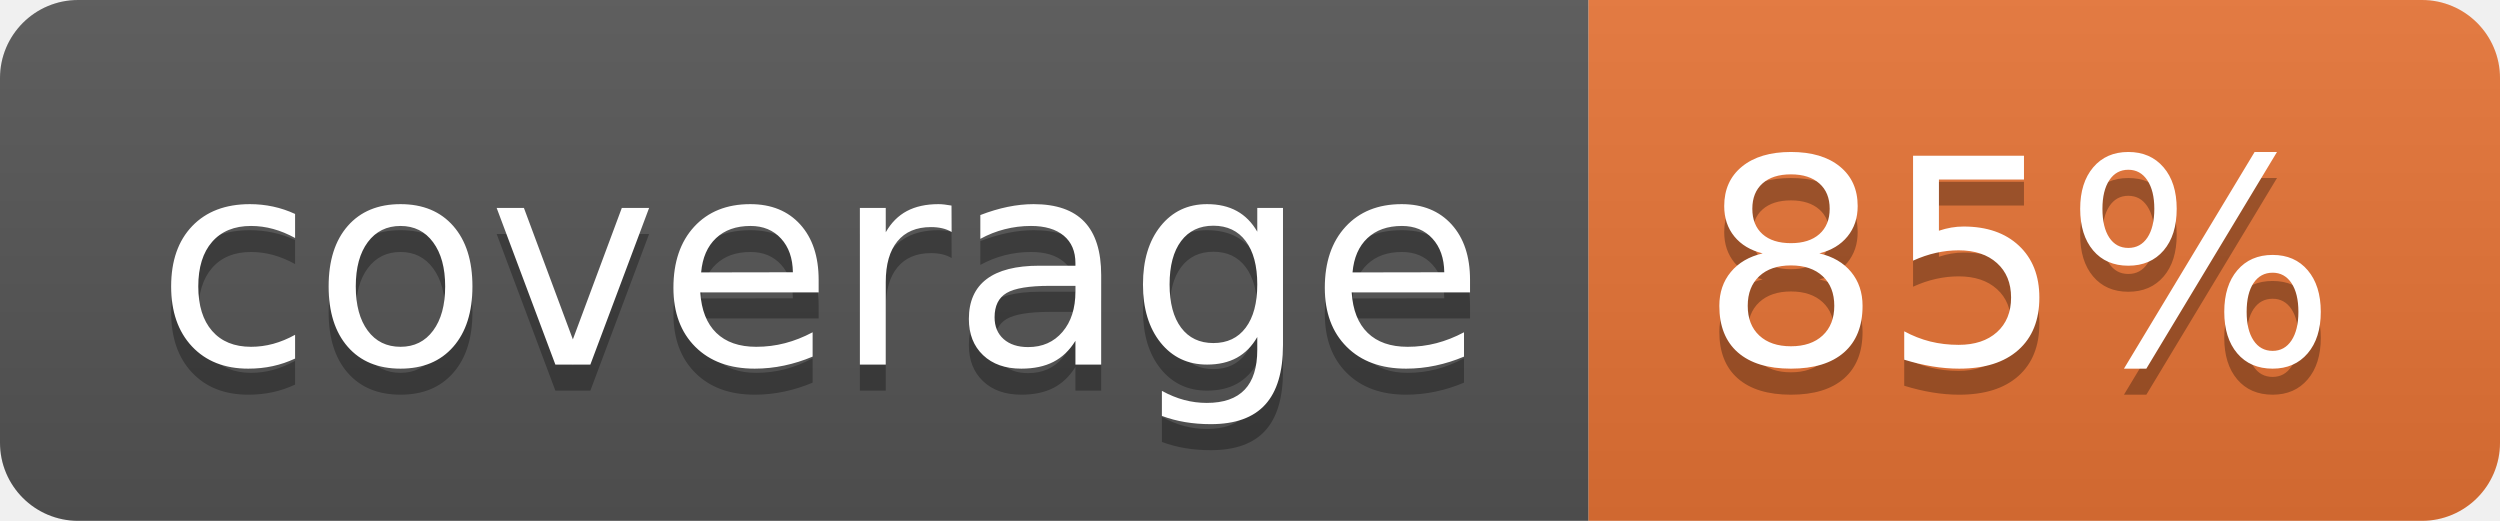
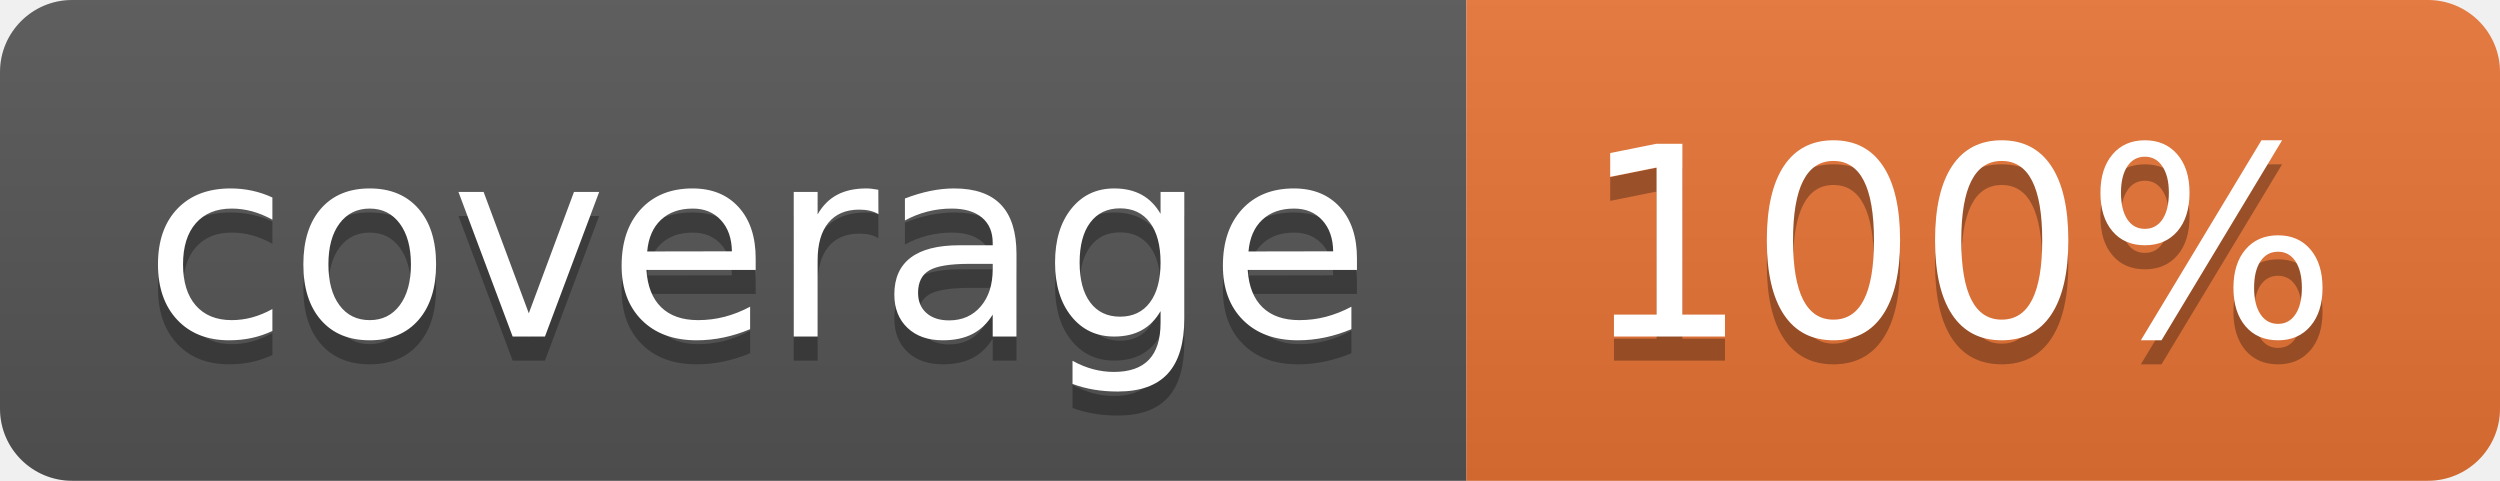
- <svg xmlns="http://www.w3.org/2000/svg" width="96" height="20">
+ <svg xmlns="http://www.w3.org/2000/svg" width="104" height="20">
  <linearGradient id="b" x2="0" y2="100%">
    <stop offset="0" stop-color="#bbb" stop-opacity=".1" />
    <stop offset="1" stop-opacity=".1" />
  </linearGradient>
  <clipPath id="a">
-     <rect width="96" height="20" rx="3" fill="#fff" />
+     <rect width="104" height="20" rx="3" fill="#fff" />
  </clipPath>
  <g clip-path="url(#a)">
    <path fill="#555" d="M0 0h61v20H0z" />
-     <path fill="#E87435" d="M61 0h35v20H61z" />
-     <path fill="url(#b)" d="M0 0h96v20H0z" />
+     <path fill="#E87435" d="M61 0h43v20H61z" />
+     <path fill="url(#b)" d="M0 0h104v20H0z" />
  </g>
  <g fill="#fff" text-anchor="middle" font-family="DejaVu Sans,Verdana,Geneva,sans-serif" font-size="110">
    <text x="315" y="150" fill="#010101" fill-opacity=".3" transform="scale(.1)" textLength="510">coverage</text>
    <text x="315" y="140" transform="scale(.1)" textLength="510">coverage</text>
-     <text x="775" y="150" fill="#010101" fill-opacity=".3" transform="scale(.1)" textLength="250">85%</text>
-     <text x="775" y="140" transform="scale(.1)" textLength="250">85%</text>
+     <text x="815" y="150" fill="#010101" fill-opacity=".3" transform="scale(.1)" textLength="330">100%</text>
+     <text x="815" y="140" transform="scale(.1)" textLength="330">100%</text>
  </g>
</svg>
